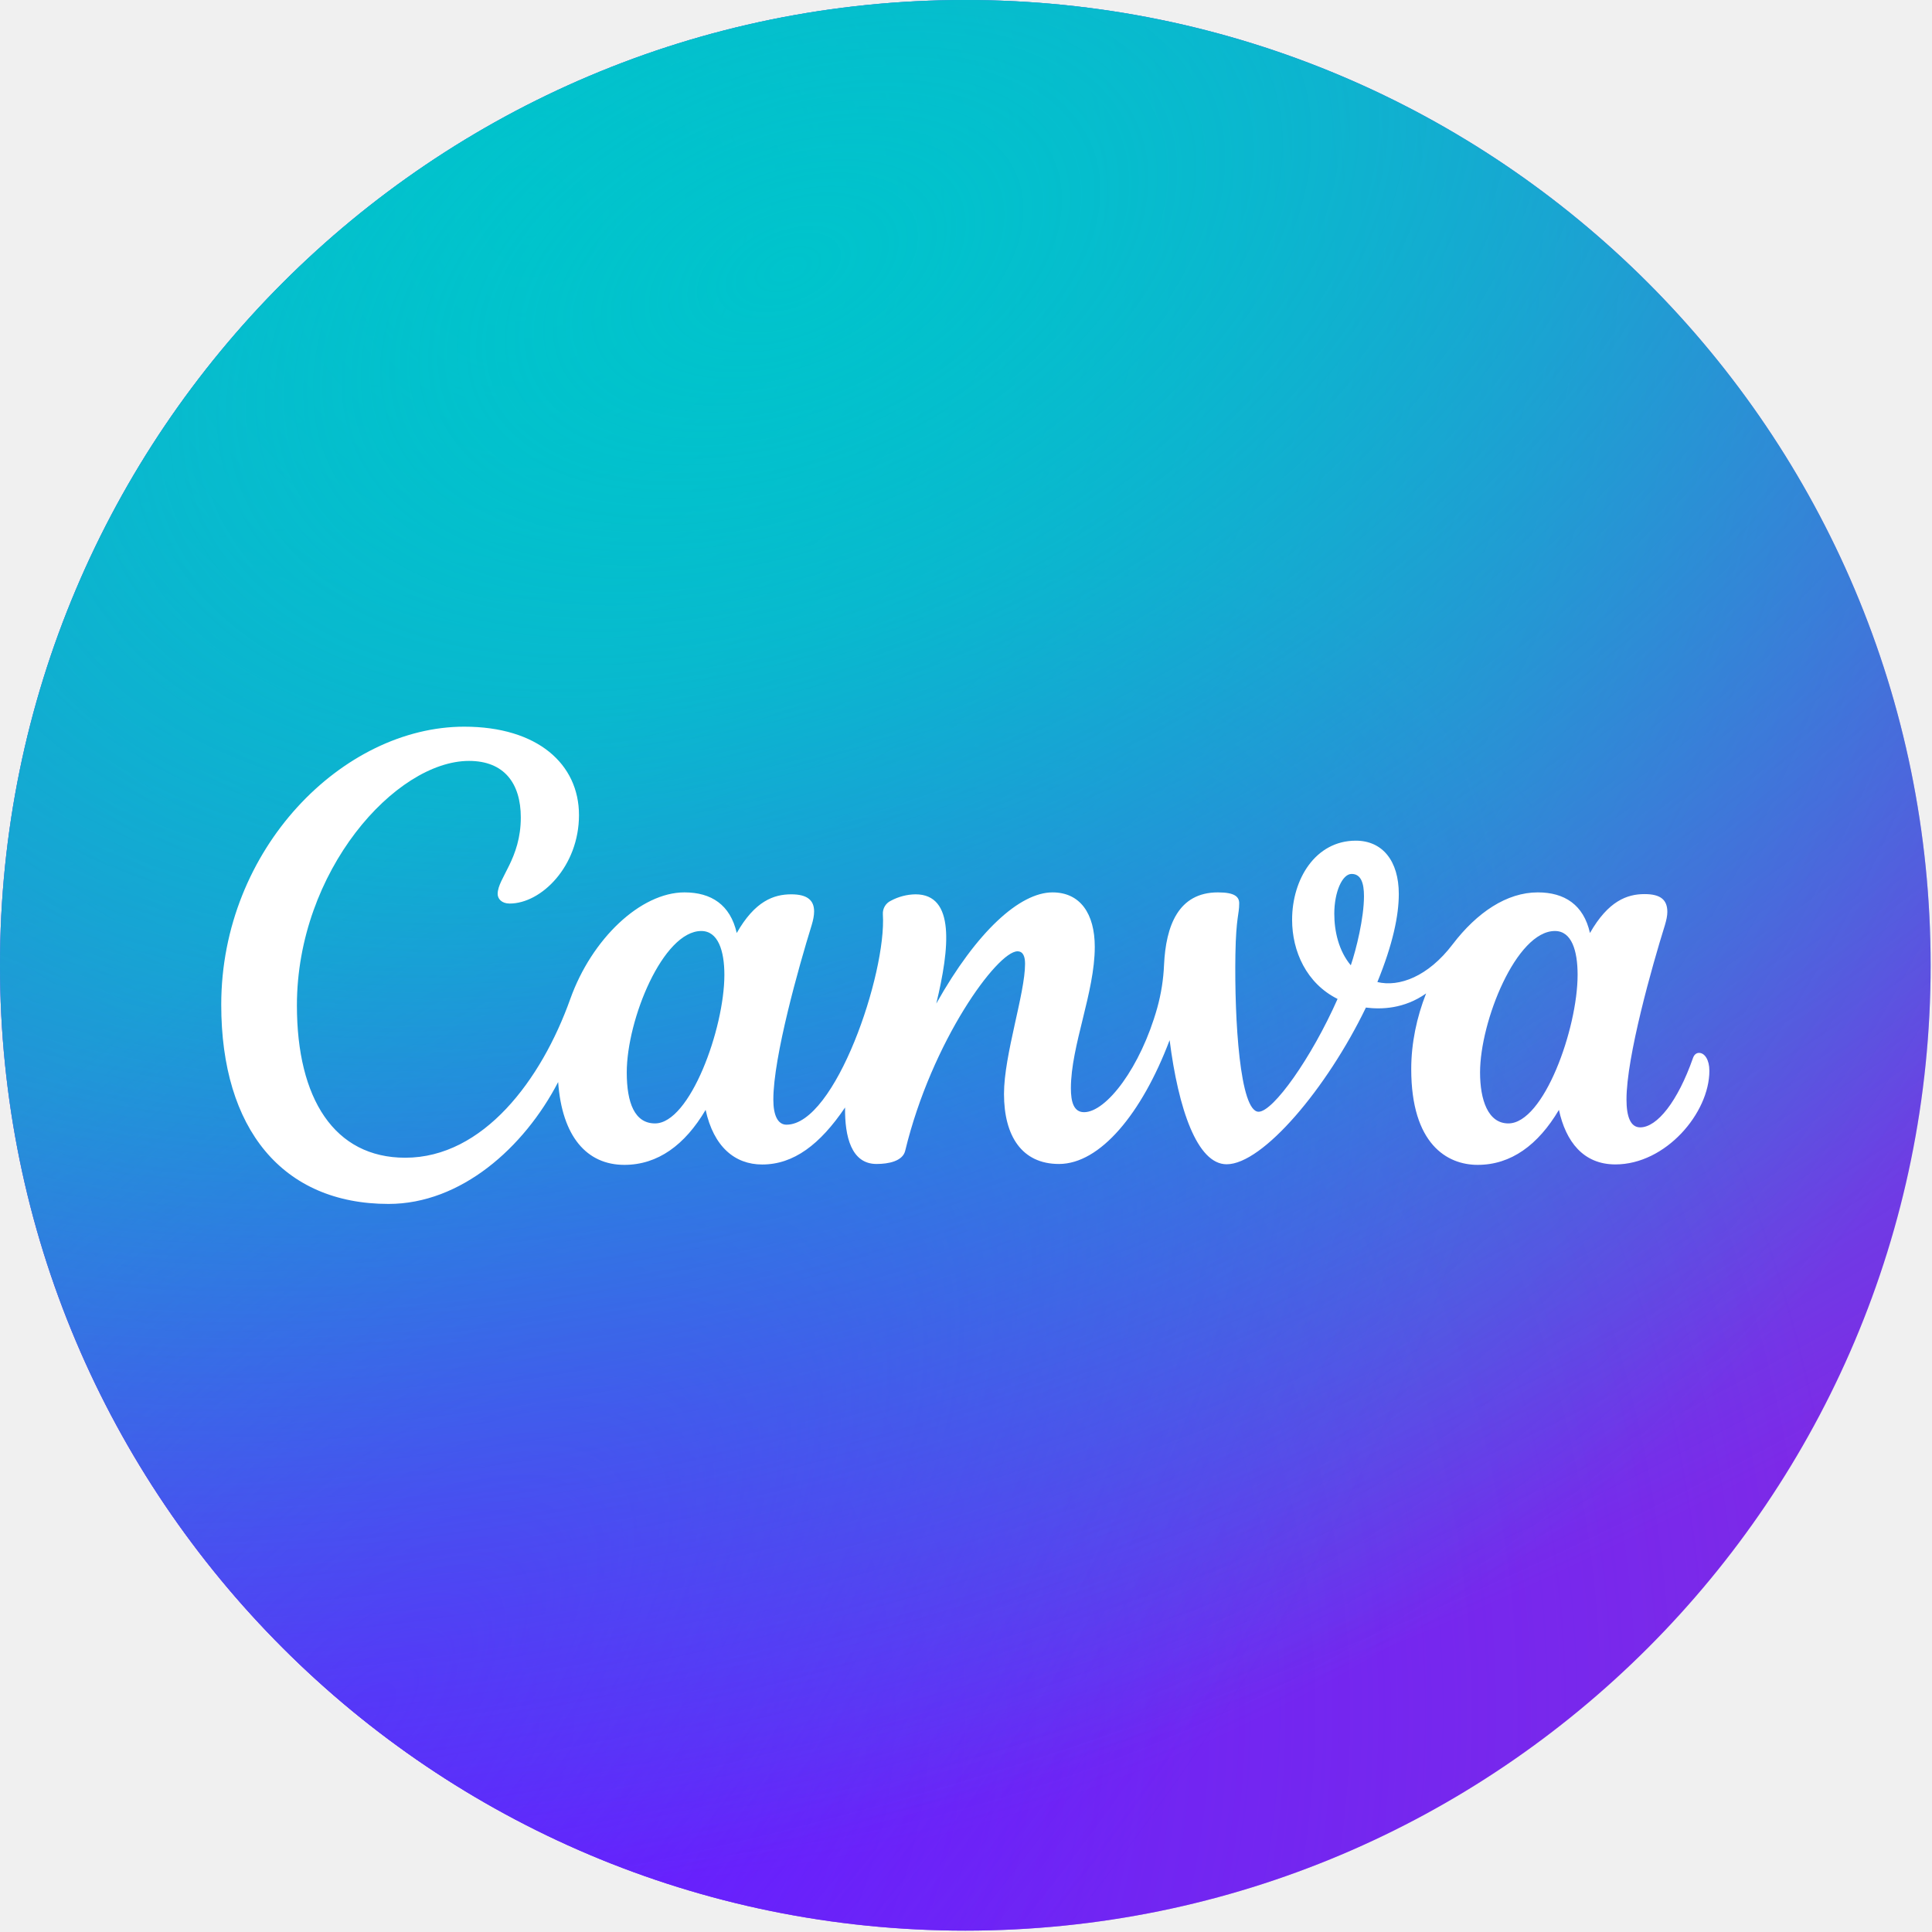
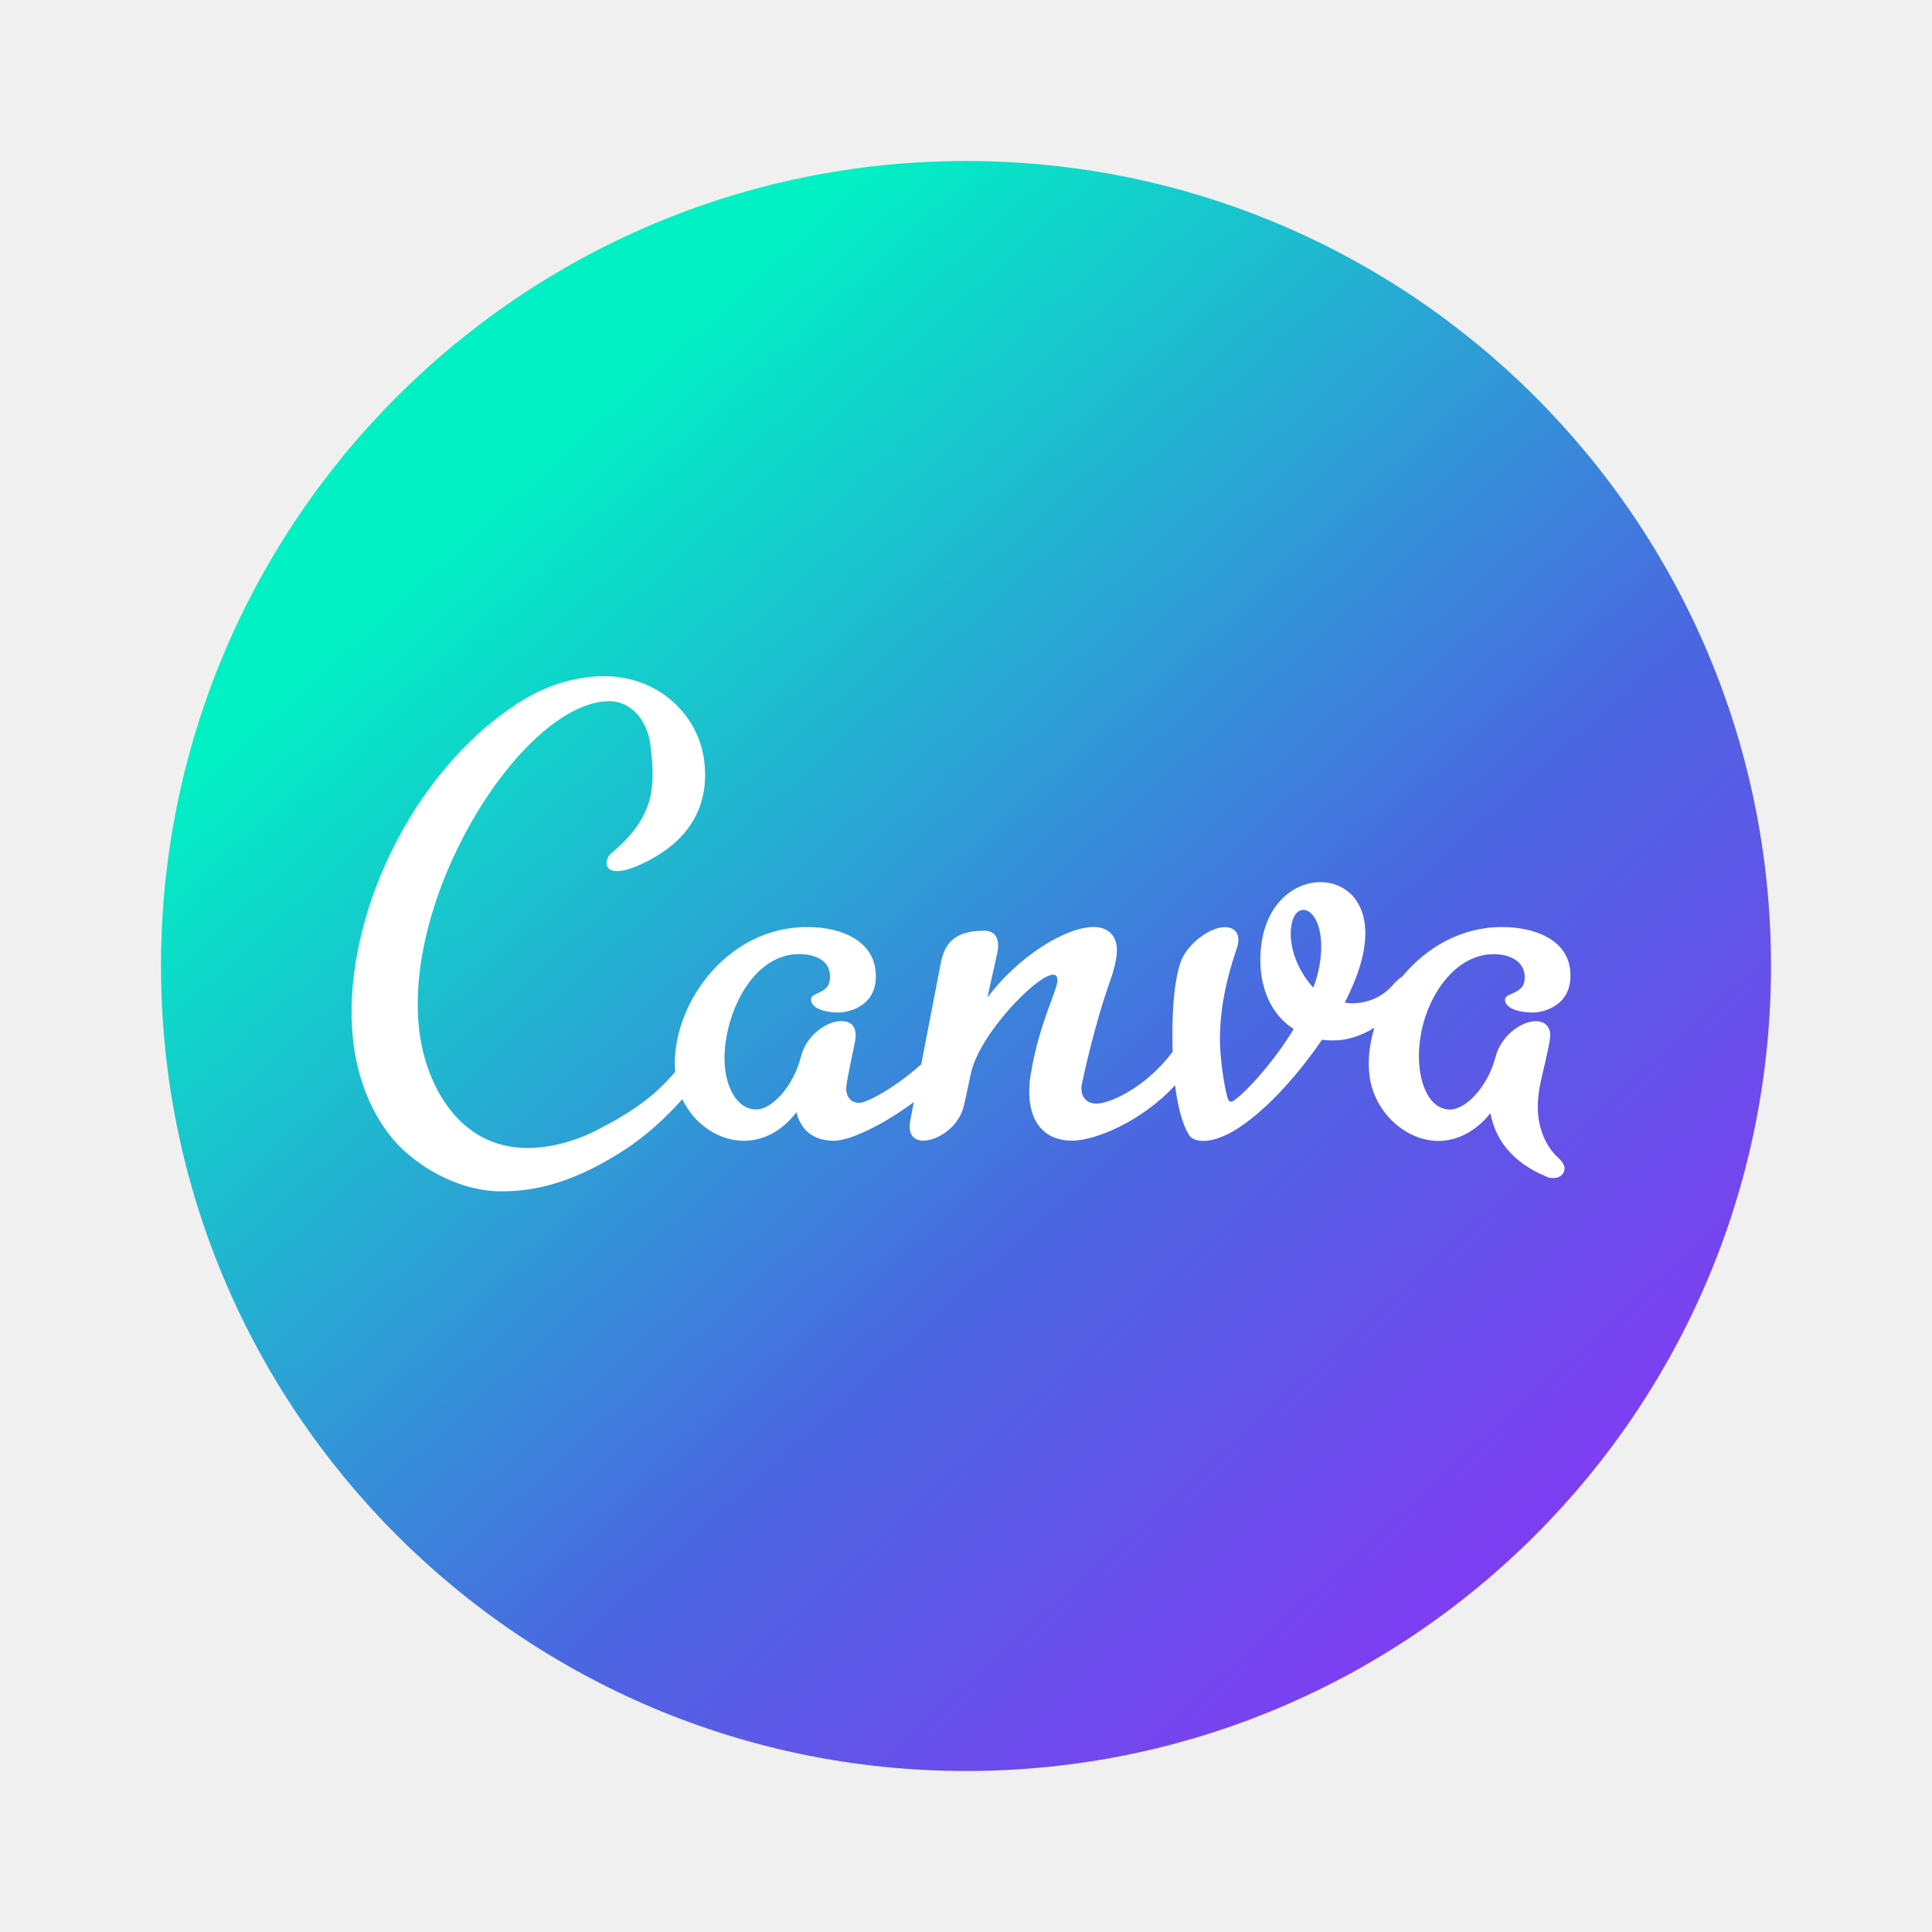
- <svg xmlns="http://www.w3.org/2000/svg" viewBox="0 0 508 508" fill-rule="evenodd" clip-rule="evenodd" stroke-linejoin="round" stroke-miterlimit="2">
-   <g transform="matrix(.26718 0 0 .26718 0 0)">
-     <circle cx="950" cy="950" r="950" fill="#7d2ae7" />
-     <circle cx="950" cy="950" r="950" fill="url(#prefix___Radial1)" />
-     <circle cx="950" cy="950" r="950" fill="url(#prefix___Radial2)" />
-     <circle cx="950" cy="950" r="950" fill="url(#prefix___Radial3)" />
-     <circle cx="950" cy="950" r="950" fill="url(#prefix___Radial4)" />
-   </g>
-   <path d="M446.744 276.845c-.665 0-1.271.43-1.584 1.33-4.011 11.446-9.43 18.254-13.891 18.254-2.563 0-3.6-2.856-3.6-7.336 0-11.21 6.71-34.982 10.095-45.82.392-1.312.646-2.485.646-3.483 0-3.15-1.722-4.696-5.987-4.696-4.598 0-9.547 1.8-14.36 10.233-1.663-7.435-6.691-10.683-13.715-10.683-8.12 0-15.965 5.224-22.421 13.696-6.456 8.471-14.048 11.25-19.76 9.88 4.108-10.057 5.634-17.57 5.634-23.145 0-8.746-4.324-14.028-11.308-14.028-10.624 0-16.747 10.134-16.747 20.797 0 8.237 3.736 16.708 11.954 20.817-6.887 15.573-16.943 29.66-20.758 29.66-4.93 0-6.379-24.123-6.105-41.38.176-9.9.998-10.408.998-13.401 0-1.722-1.115-2.896-5.595-2.896-10.448 0-13.676 8.844-14.165 18.998a50.052 50.052 0 01-1.8 11.406c-4.363 15.573-13.363 27.39-19.232 27.39-2.72 0-3.463-2.72-3.463-6.28 0-11.21 6.28-25.219 6.28-37.173 0-8.784-3.854-14.34-11.112-14.34-8.55 0-19.858 10.173-30.56 29.229 3.521-14.595 4.97-28.721-5.459-28.721a14.115 14.115 0 00-6.476 1.683 3.689 3.689 0 00-2.113 3.56c.998 15.535-12.521 55.329-25.336 55.329-2.328 0-3.463-2.524-3.463-6.593 0-11.23 6.691-34.943 10.056-45.801.43-1.409.666-2.622.666-3.678 0-2.974-1.84-4.5-6.007-4.5-4.578 0-9.547 1.741-14.34 10.174-1.683-7.435-6.711-10.683-13.735-10.683-11.523 0-24.397 12.19-30.051 28.076-7.572 21.208-22.832 41.692-43.375 41.692-18.645 0-28.486-15.515-28.486-40.03 0-35.392 25.982-64.308 45.253-64.308 9.215 0 13.617 5.869 13.617 14.869 0 10.897-6.085 15.964-6.085 20.112 0 1.272 1.057 2.524 3.15 2.524 8.374 0 18.234-9.841 18.234-23.262 0-13.422-10.897-23.243-30.168-23.243-31.851 0-63.898 32.047-63.898 73.113 0 32.673 16.121 52.374 44 52.374 19.017 0 35.628-14.79 44.588-32.047 1.018 14.302 7.513 21.776 17.413 21.776 8.804 0 15.925-5.243 21.364-14.458 2.094 9.645 7.65 14.36 14.87 14.36 8.275 0 15.201-5.243 21.794-14.986-.097 7.65 1.644 14.85 8.276 14.85 3.13 0 6.867-.725 7.533-3.464 6.984-28.877 24.24-52.453 29.523-52.453 1.565 0 1.995 1.507 1.995 3.287 0 7.846-5.537 23.928-5.537 34.2 0 11.092 4.716 18.43 14.459 18.43 10.8 0 21.775-13.227 29.092-32.556 2.29 18.058 7.24 32.633 14.987 32.633 9.508 0 26.392-20.014 36.625-41.203 4.01.509 10.036.372 15.827-3.717-2.465 6.241-3.912 13.07-3.912 19.897 0 19.663 9.39 25.18 17.47 25.18 8.785 0 15.907-5.243 21.365-14.458 1.8 8.315 6.398 14.34 14.85 14.34 13.225 0 24.71-13.519 24.71-24.612 0-2.934-1.252-4.715-2.72-4.715zm-274.51 18.547c-5.342 0-7.435-5.38-7.435-13.401 0-13.93 9.528-37.193 19.604-37.193 4.402 0 6.065 5.185 6.065 11.524 0 14.145-9.059 39.07-18.235 39.07zm182.948-41.574c-3.189-3.796-4.343-8.961-4.343-13.559 0-5.673 2.074-10.467 4.558-10.467 2.485 0 3.248 2.446 3.248 5.85 0 5.693-2.035 14.008-3.463 18.176zm41.418 41.574c-5.34 0-7.434-6.182-7.434-13.401 0-13.441 9.528-37.193 19.682-37.193 4.402 0 5.967 5.146 5.967 11.524 0 14.145-8.902 39.07-18.215 39.07z" fill="#fff" fill-rule="nonzero" />
-   <defs>
-     <radialGradient id="prefix___Radial1" cx="0" cy="0" r="1" gradientUnits="userSpaceOnUse" gradientTransform="scale(1469.491) rotate(-49.416 1.37 .302)">
-       <stop offset="0" stop-color="#6420ff" />
-       <stop offset="1" stop-color="#6420ff" stop-opacity="0" />
-     </radialGradient>
-     <radialGradient id="prefix___Radial2" cx="0" cy="0" r="1" gradientUnits="userSpaceOnUse" gradientTransform="rotate(54.703 42.717 594.194) scale(1657.122)">
-       <stop offset="0" stop-color="#00c4cc" />
-       <stop offset="1" stop-color="#00c4cc" stop-opacity="0" />
-     </radialGradient>
-     <radialGradient id="prefix___Radial3" cx="0" cy="0" r="1" gradientUnits="userSpaceOnUse" gradientTransform="matrix(1023 -1030 473.711 470.491 367 1684)">
-       <stop offset="0" stop-color="#6420ff" />
-       <stop offset="1" stop-color="#6420ff" stop-opacity="0" />
-     </radialGradient>
-     <radialGradient id="prefix___Radial4" cx="0" cy="0" r="1" gradientUnits="userSpaceOnUse" gradientTransform="matrix(595.999 1372 -2298.41 998.431 777 256)">
-       <stop offset="0" stop-color="#00c4cc" stop-opacity=".73" />
-       <stop offset="0" stop-color="#00c4cc" />
-       <stop offset="1" stop-color="#00c4cc" stop-opacity="0" />
-     </radialGradient>
-   </defs>
+ <svg xmlns="http://www.w3.org/2000/svg" viewBox="0 0 48 48" width="240px" height="240px" fill-rule="evenodd" clip-rule="evenodd" baseProfile="basic">
+   <linearGradient id="N8aMJ-jZ4-cfldZrsnvhda" x1="38.263" x2="10.15" y1="1373.62" y2="1342.615" gradientTransform="translate(0 -1333.89)" gradientUnits="userSpaceOnUse">
+     <stop offset="0" stop-color="#823af3" />
+     <stop offset=".36" stop-color="#4b66e1" />
+     <stop offset=".906" stop-color="#01f1c4" />
+   </linearGradient>
+   <path fill="url(#N8aMJ-jZ4-cfldZrsnvhda)" fill-rule="evenodd" d="M44,24c0,11.045-8.955,20-20,20S4,35.045,4,24 S12.955,4,24,4S44,12.955,44,24z" clip-rule="evenodd" />
+   <path fill="#fff" fill-rule="evenodd" d="M29.194,26.962c-0.835,0.915-2.007,1.378-2.556,1.378 c-0.635,0-0.982-0.389-1.053-0.974c-0.024-0.224-0.016-0.45,0.024-0.673c0.21-1.31,0.692-2.124,0.662-2.372 c-0.009-0.071-0.049-0.106-0.101-0.106c-0.406,0-1.83,1.47-2.046,2.443l-0.168,0.779c-0.11,0.549-0.648,0.902-1.018,0.902 c-0.177,0-0.311-0.088-0.334-0.283c-0.007-0.089,0-0.178,0.021-0.266l0.079-0.41c-0.768,0.574-1.596,0.962-1.984,0.962 c-0.53,0-0.827-0.283-0.933-0.709c-0.35,0.461-0.813,0.709-1.306,0.709c-0.63,0-1.237-0.417-1.528-1.034 c-0.415,0.466-0.907,0.922-1.496,1.299c-0.869,0.55-1.836,0.992-2.982,0.992c-1.058,0-1.956-0.566-2.453-1.026 c-0.737-0.69-1.126-1.718-1.241-2.656c-0.362-2.957,1.438-6.834,4.227-8.533c0.64-0.39,1.357-0.584,2.008-0.584 c1.34,0,2.34,0.958,2.48,2.104c0.126,1.032-0.286,1.924-1.431,2.501c-0.584,0.296-0.874,0.282-0.965,0.141 c-0.061-0.094-0.026-0.254,0.091-0.351c1.076-0.899,1.096-1.637,0.97-2.677c-0.082-0.669-0.522-1.098-1.016-1.098 c-2.115,0-5.149,4.745-4.727,8.197c0.165,1.346,0.99,2.904,2.682,2.904c0.564,0,1.162-0.159,1.694-0.425 c0.928-0.474,1.453-0.85,1.98-1.464c-0.13-1.596,1.24-3.6,3.278-3.6c0.882,0,1.612,0.354,1.698,1.062 c0.108,0.885-0.646,1.062-0.928,1.062c-0.247,0-0.643-0.071-0.671-0.301c-0.03-0.248,0.534-0.106,0.464-0.673 c-0.043-0.354-0.411-0.478-0.763-0.478c-1.269,0-1.97,1.77-1.835,2.869c0.061,0.496,0.315,0.991,0.774,0.991 c0.37,0,0.904-0.531,1.109-1.31c0.13-0.531,0.632-0.885,1.003-0.885c0.194,0,0.328,0.088,0.352,0.283 c0.008,0.071,0.002,0.16-0.021,0.266c-0.042,0.23-0.219,0.996-0.21,1.154c0.006,0.138,0.086,0.328,0.326,0.328 c0.19,0,0.89-0.378,1.538-0.958c0.203-1.051,0.454-2.351,0.474-2.454c0.079-0.426,0.232-0.865,1.096-0.865 c0.177,0,0.311,0.088,0.337,0.301c0.008,0.07,0.002,0.16-0.021,0.266l-0.242,1.093c0.758-1.01,1.936-1.752,2.642-1.752 c0.3,0,0.531,0.158,0.57,0.478c0.022,0.178-0.03,0.478-0.147,0.814c-0.251,0.69-0.533,1.727-0.72,2.62 c-0.04,0.19,0.026,0.476,0.373,0.476c0.277,0,1.166-0.339,1.885-1.288c-0.005-0.134-0.007-0.27-0.007-0.408 c0-0.744,0.053-1.346,0.194-1.787c0.141-0.461,0.723-0.902,1.11-0.902c0.194,0,0.335,0.106,0.335,0.318 c0,0.071-0.018,0.16-0.053,0.248c-0.264,0.779-0.405,1.506-0.405,2.231c0,0.407,0.088,1.062,0.177,1.398 c0.018,0.071,0.034,0.142,0.105,0.142c0.123,0,0.952-0.814,1.551-1.806c-0.53-0.337-0.829-0.956-0.829-1.718 c0-1.274,0.758-1.93,1.498-1.93c0.582,0,1.11,0.425,1.11,1.274c0,0.532-0.212,1.134-0.51,1.718c0,0,0.123,0.018,0.176,0.018 c0.458,0,0.811-0.213,1.006-0.443c0.088-0.1,0.17-0.178,0.248-0.224c0.59-0.713,1.455-1.228,2.47-1.228 c0.864,0,1.61,0.337,1.696,1.045c0.11,0.902-0.661,1.08-0.926,1.08c-0.264,0-0.661-0.071-0.689-0.301s0.551-0.106,0.484-0.654 c-0.043-0.354-0.413-0.496-0.766-0.496c-1.182,0-1.994,1.576-1.838,2.85c0.062,0.514,0.299,1.01,0.758,1.01 c0.37,0,0.923-0.532,1.127-1.31c0.131-0.514,0.632-0.885,1.002-0.885c0.176,0,0.328,0.088,0.354,0.301 c0.013,0.106-0.03,0.337-0.227,1.168c-0.081,0.354-0.097,0.655-0.066,0.903c0.063,0.514,0.298,0.85,0.516,1.045 c0.079,0.07,0.126,0.158,0.132,0.213c0.017,0.142-0.091,0.266-0.267,0.266c-0.053,0-0.123,0-0.181-0.035 c-0.908-0.372-1.285-0.991-1.391-1.576c-0.35,0.442-0.814,0.69-1.29,0.69c-0.811,0-1.603-0.709-1.715-1.629 c-0.046-0.378-0.001-0.785,0.123-1.184c-0.329,0.203-0.683,0.316-1.001,0.316c-0.106,0-0.194,0-0.299-0.018 c-0.793,1.15-1.622,1.947-2.257,2.302c-0.264,0.142-0.51,0.213-0.687,0.213c-0.142,0-0.3-0.035-0.37-0.159 C29.367,27.91,29.258,27.474,29.194,26.962L29.194,26.962z M32.067,23.191c0,0.496,0.246,1.01,0.564,1.346 c0.124-0.337,0.194-0.673,0.194-1.01c0-0.638-0.247-0.921-0.441-0.921C32.155,22.606,32.067,22.926,32.067,23.191z" clip-rule="evenodd" />
</svg>
